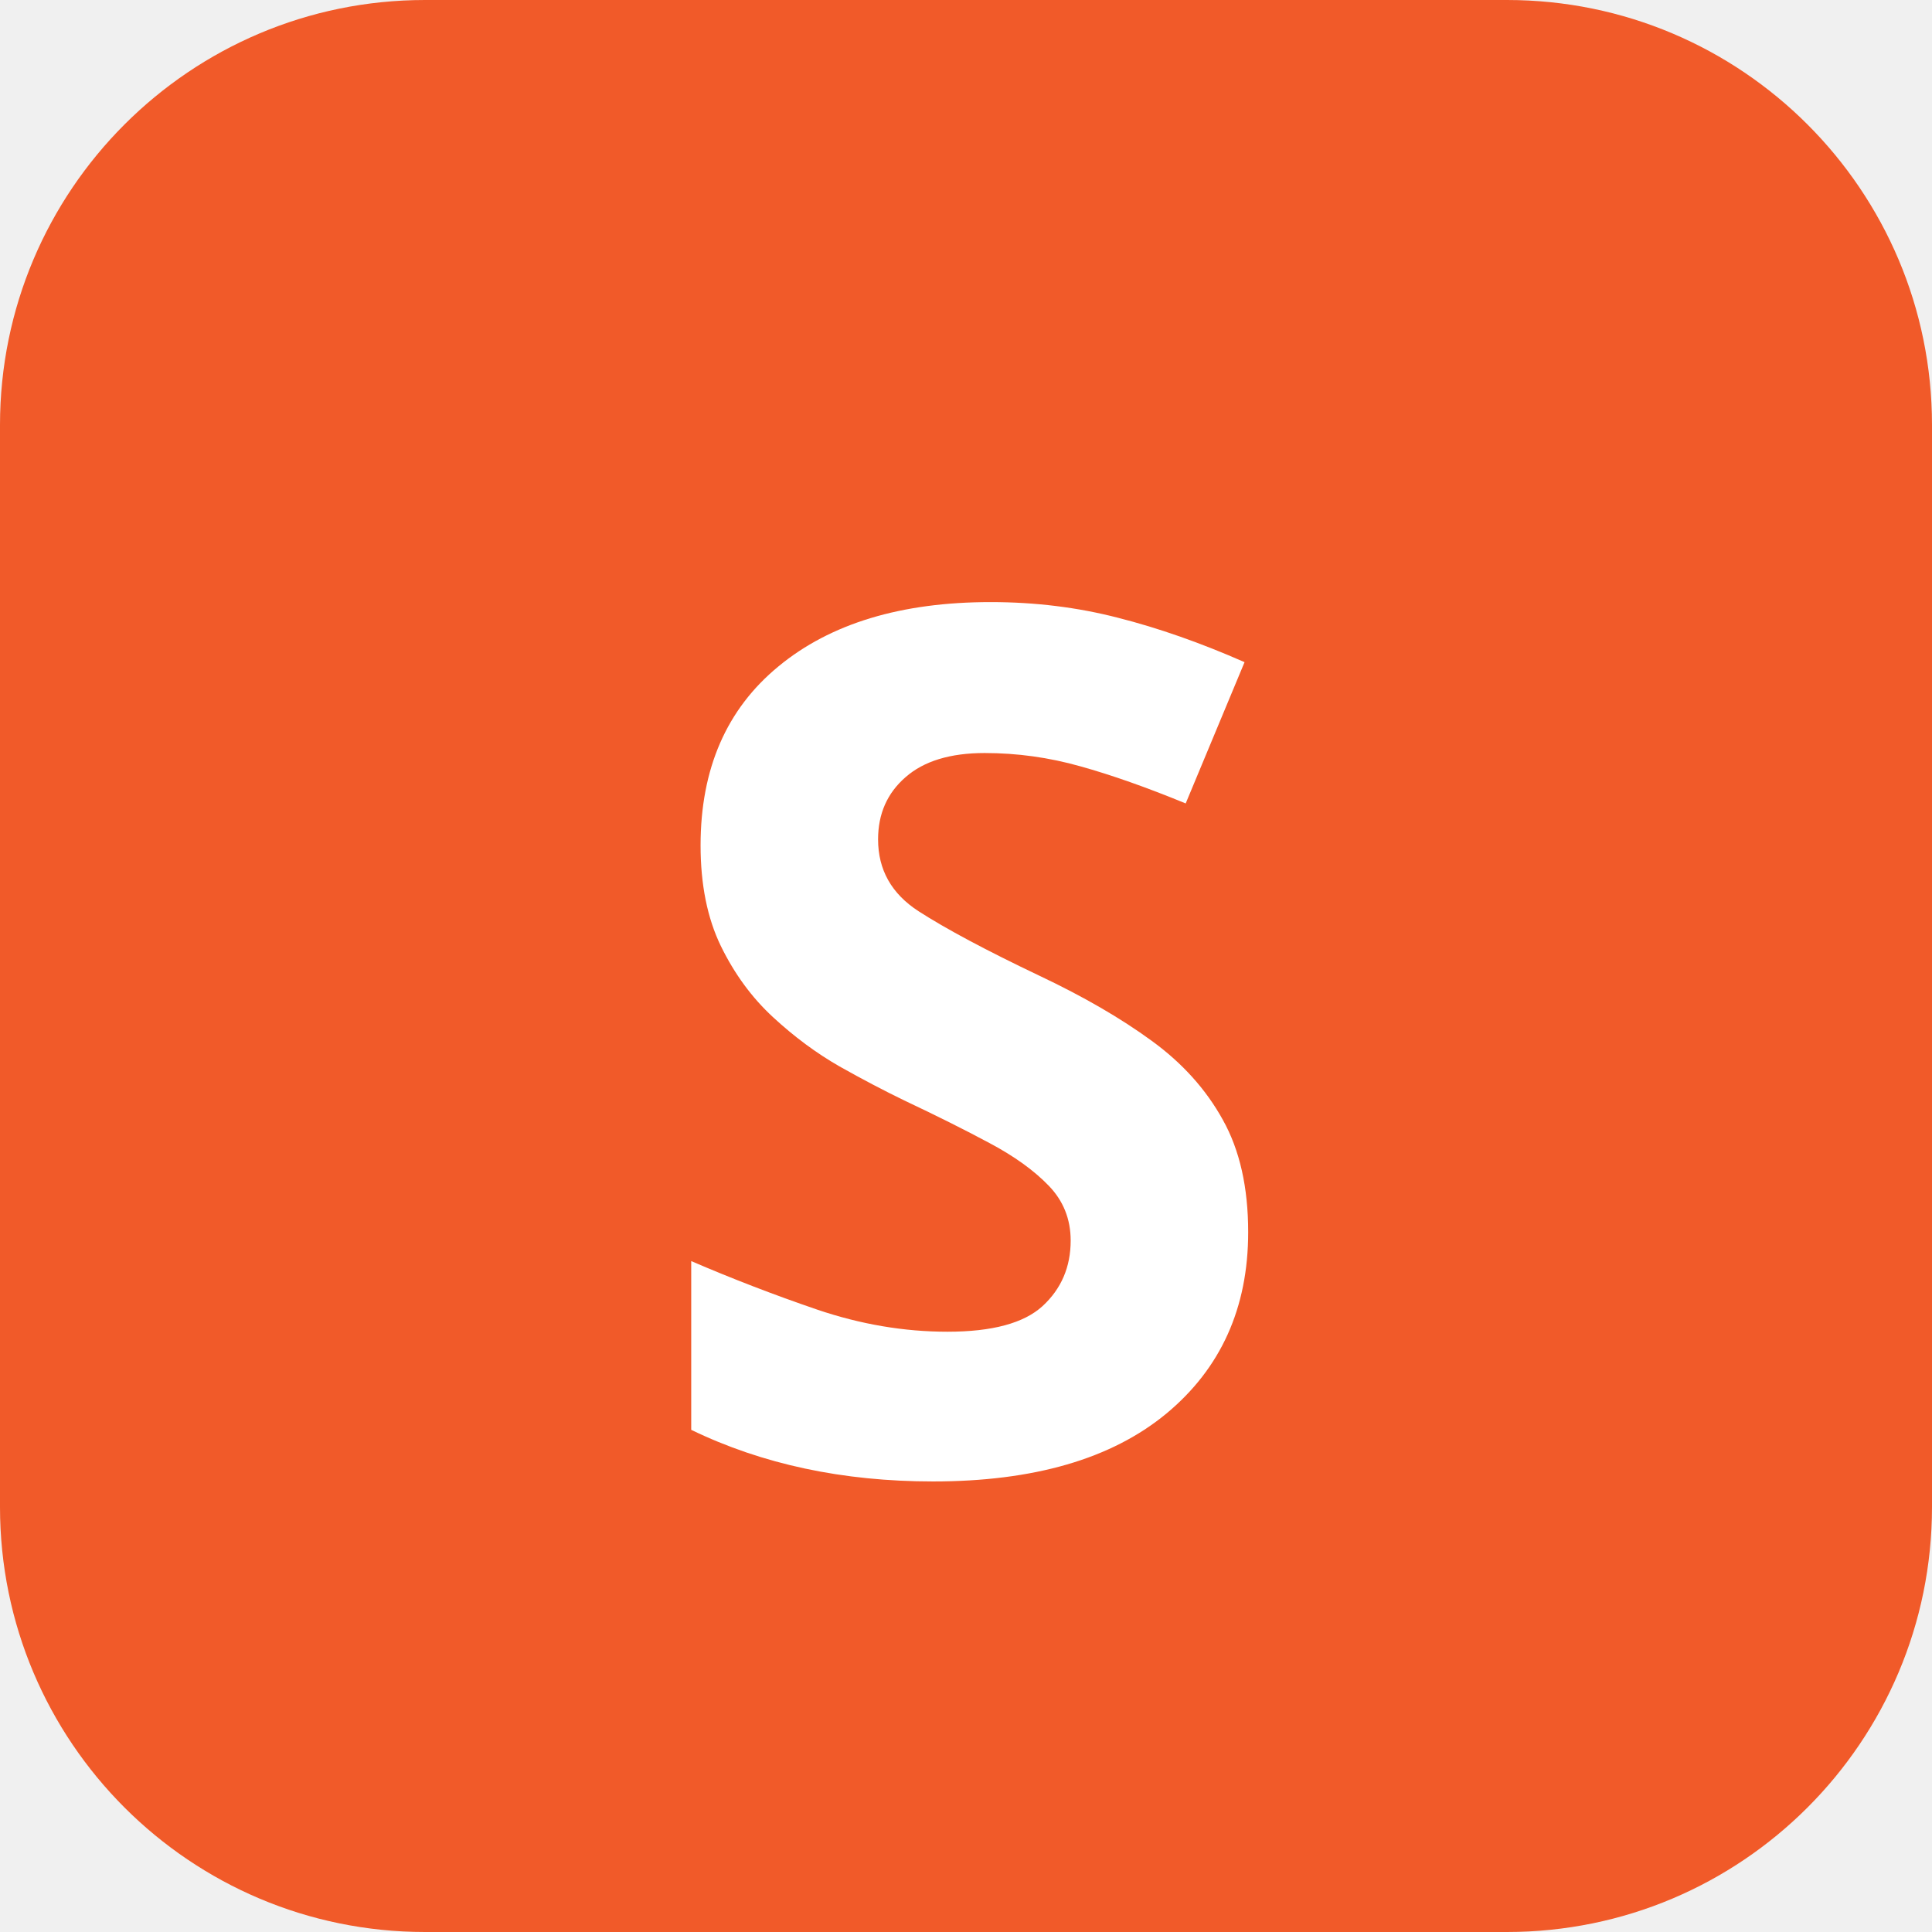
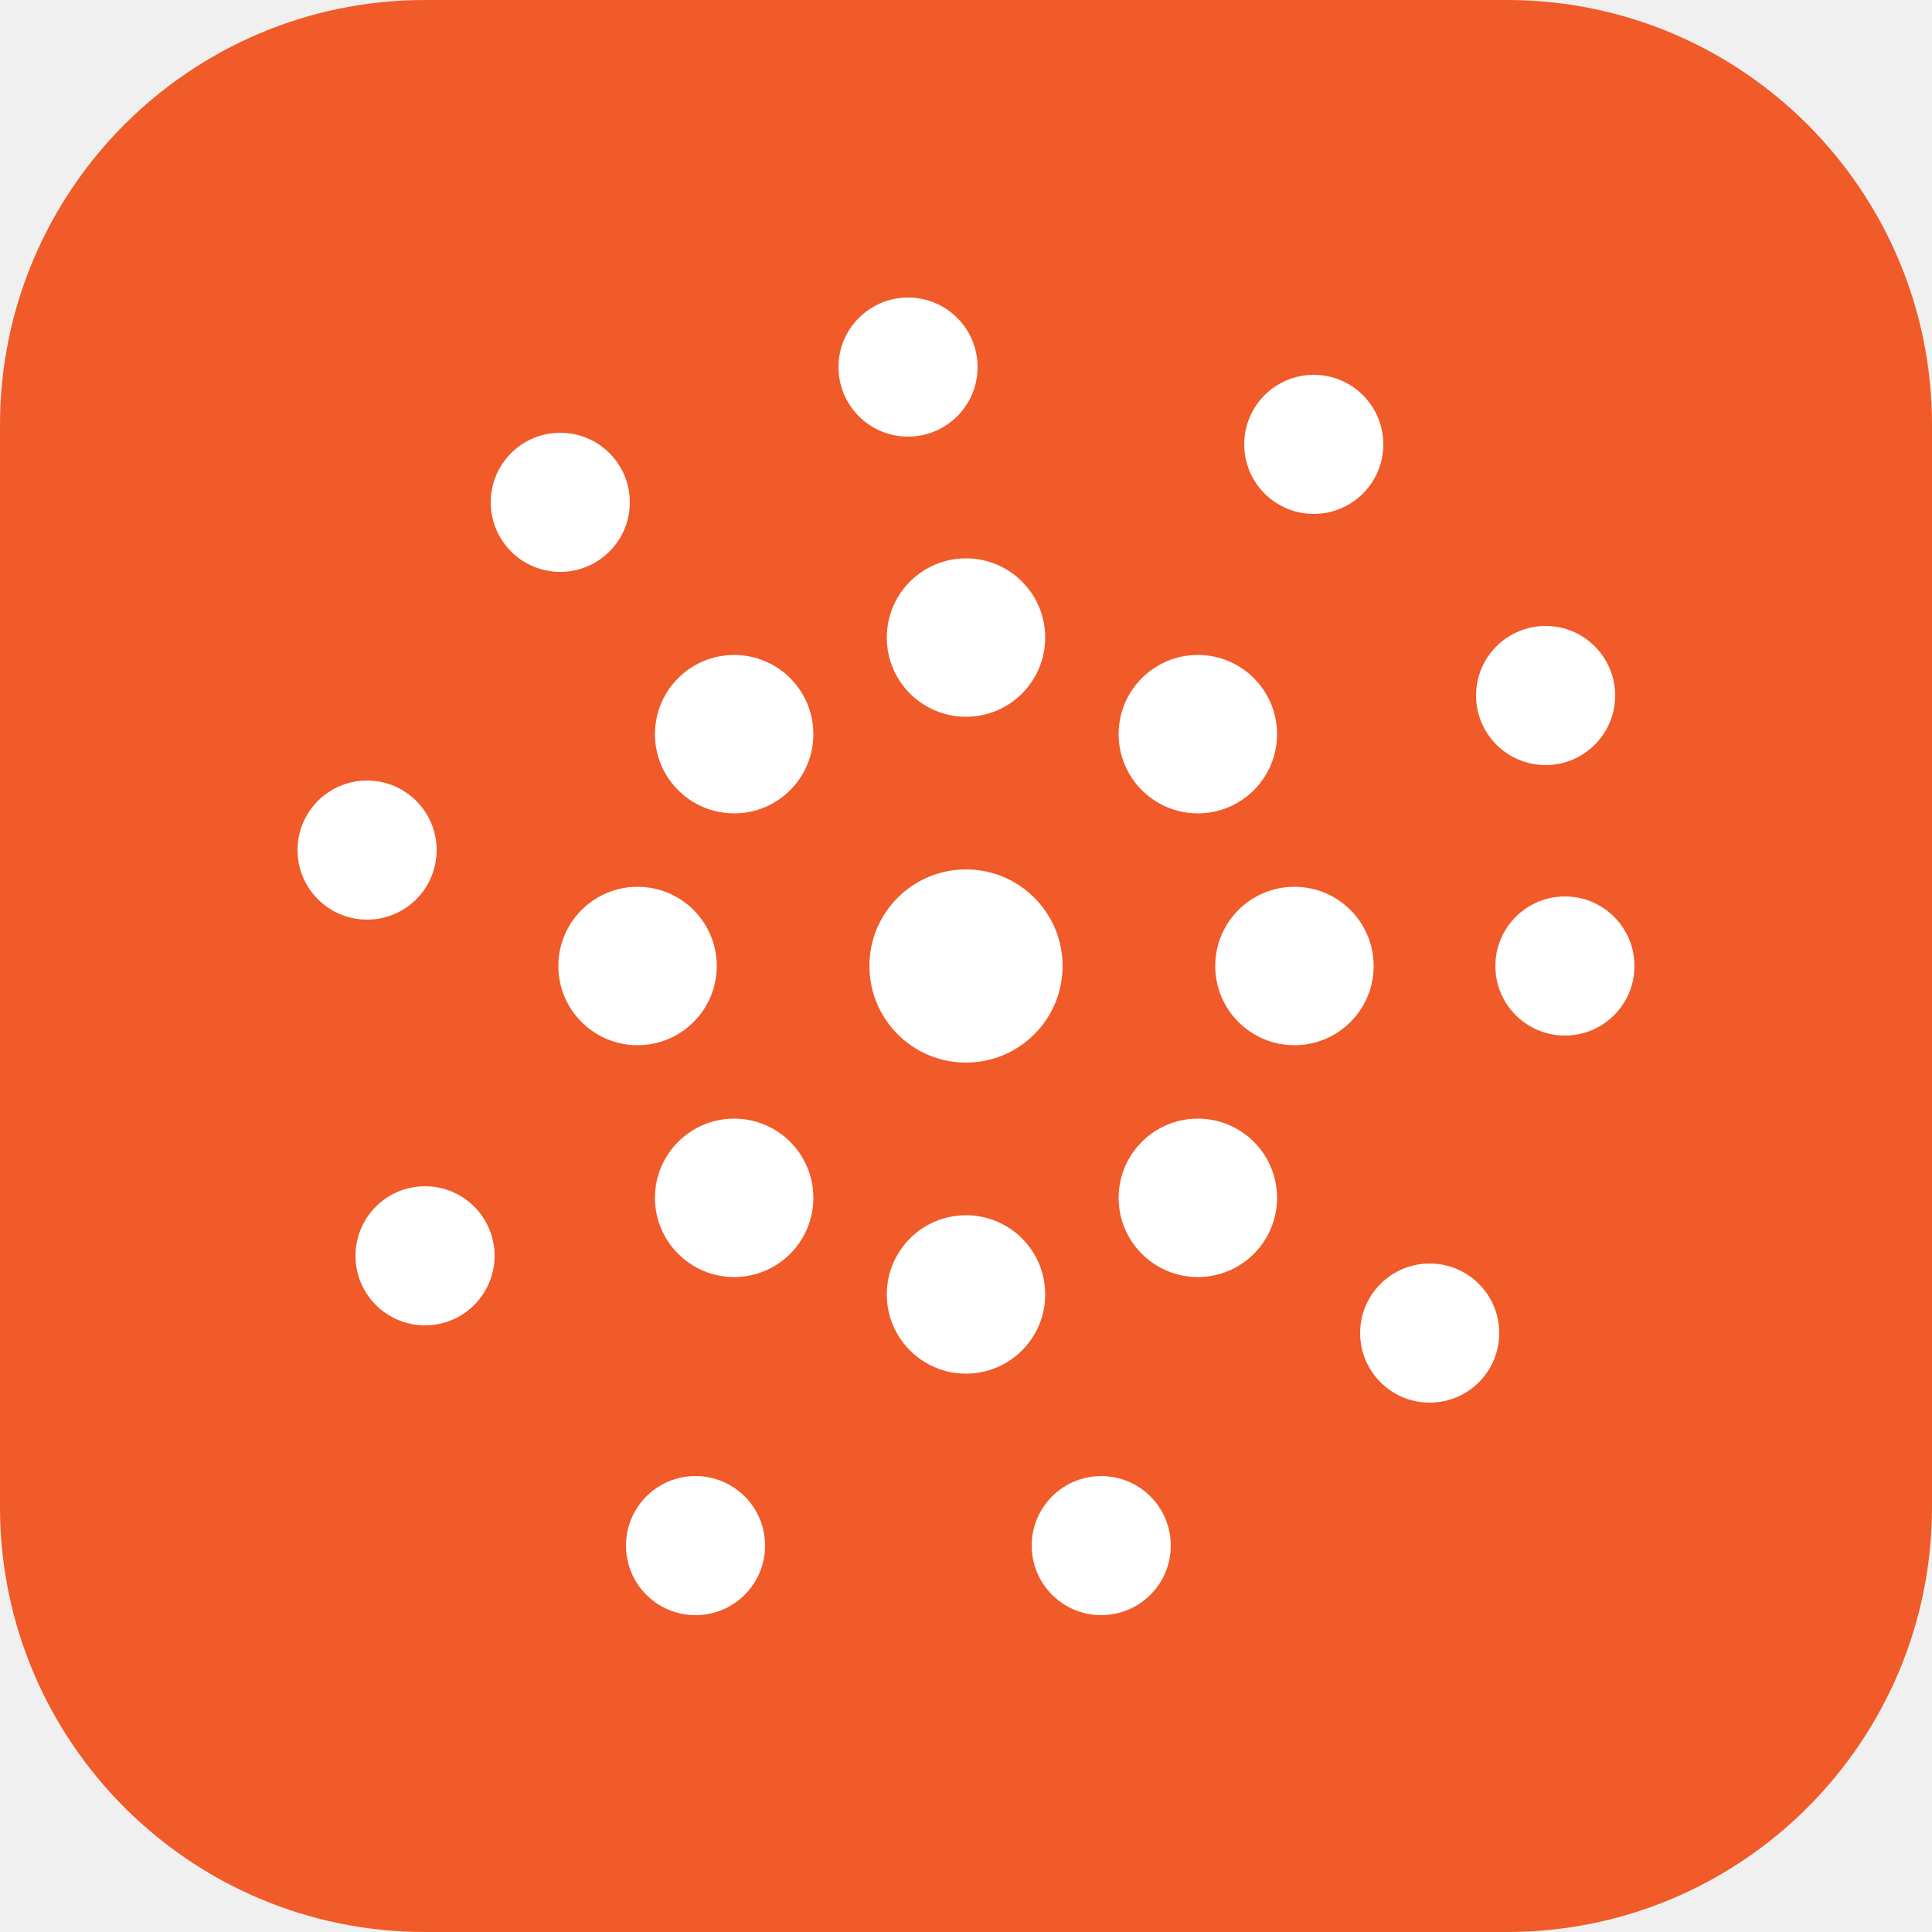
<svg xmlns="http://www.w3.org/2000/svg" viewBox="0 0 100 100" fill="none">
  <rect width="100" height="100" rx="22" fill="#F15A29" />
-   <text x="50" y="52" text-anchor="middle" dominant-baseline="central" font-family="ui-sans-serif, system-ui, sans-serif" font-size="62" font-weight="800" fill="#ffffff">S</text>
+   <g fill="#ffffff">
+     <circle cx="50" cy="50" r="5" />
+     <circle cx="67" cy="50" r="4.1" />
+     <circle cx="62" cy="62" r="4.1" />
+     <circle cx="50" cy="67" r="4.1" />
+     <circle cx="38" cy="62" r="4.1" />
+     <circle cx="33" cy="50" r="4.1" />
+     <circle cx="38" cy="38" r="4.1" />
+     <circle cx="50" cy="33" r="4.1" />
+     <circle cx="62" cy="38" r="4.1" />
+     <circle cx="81" cy="50" r="3.6" />
+     <circle cx="74" cy="69" r="3.6" />
+     <circle cx="57" cy="80" r="3.6" />
+     <circle cx="36" cy="80" r="3.6" />
+     <circle cx="22" cy="65" r="3.6" />
+     <circle cx="19" cy="44" r="3.6" />
+     <circle cx="29" cy="26" r="3.6" />
+     <circle cx="47" cy="19" r="3.6" />
+     <circle cx="68" cy="23" r="3.6" />
+     <circle cx="80" cy="36" r="3.6" />
+   </g>
</svg>
